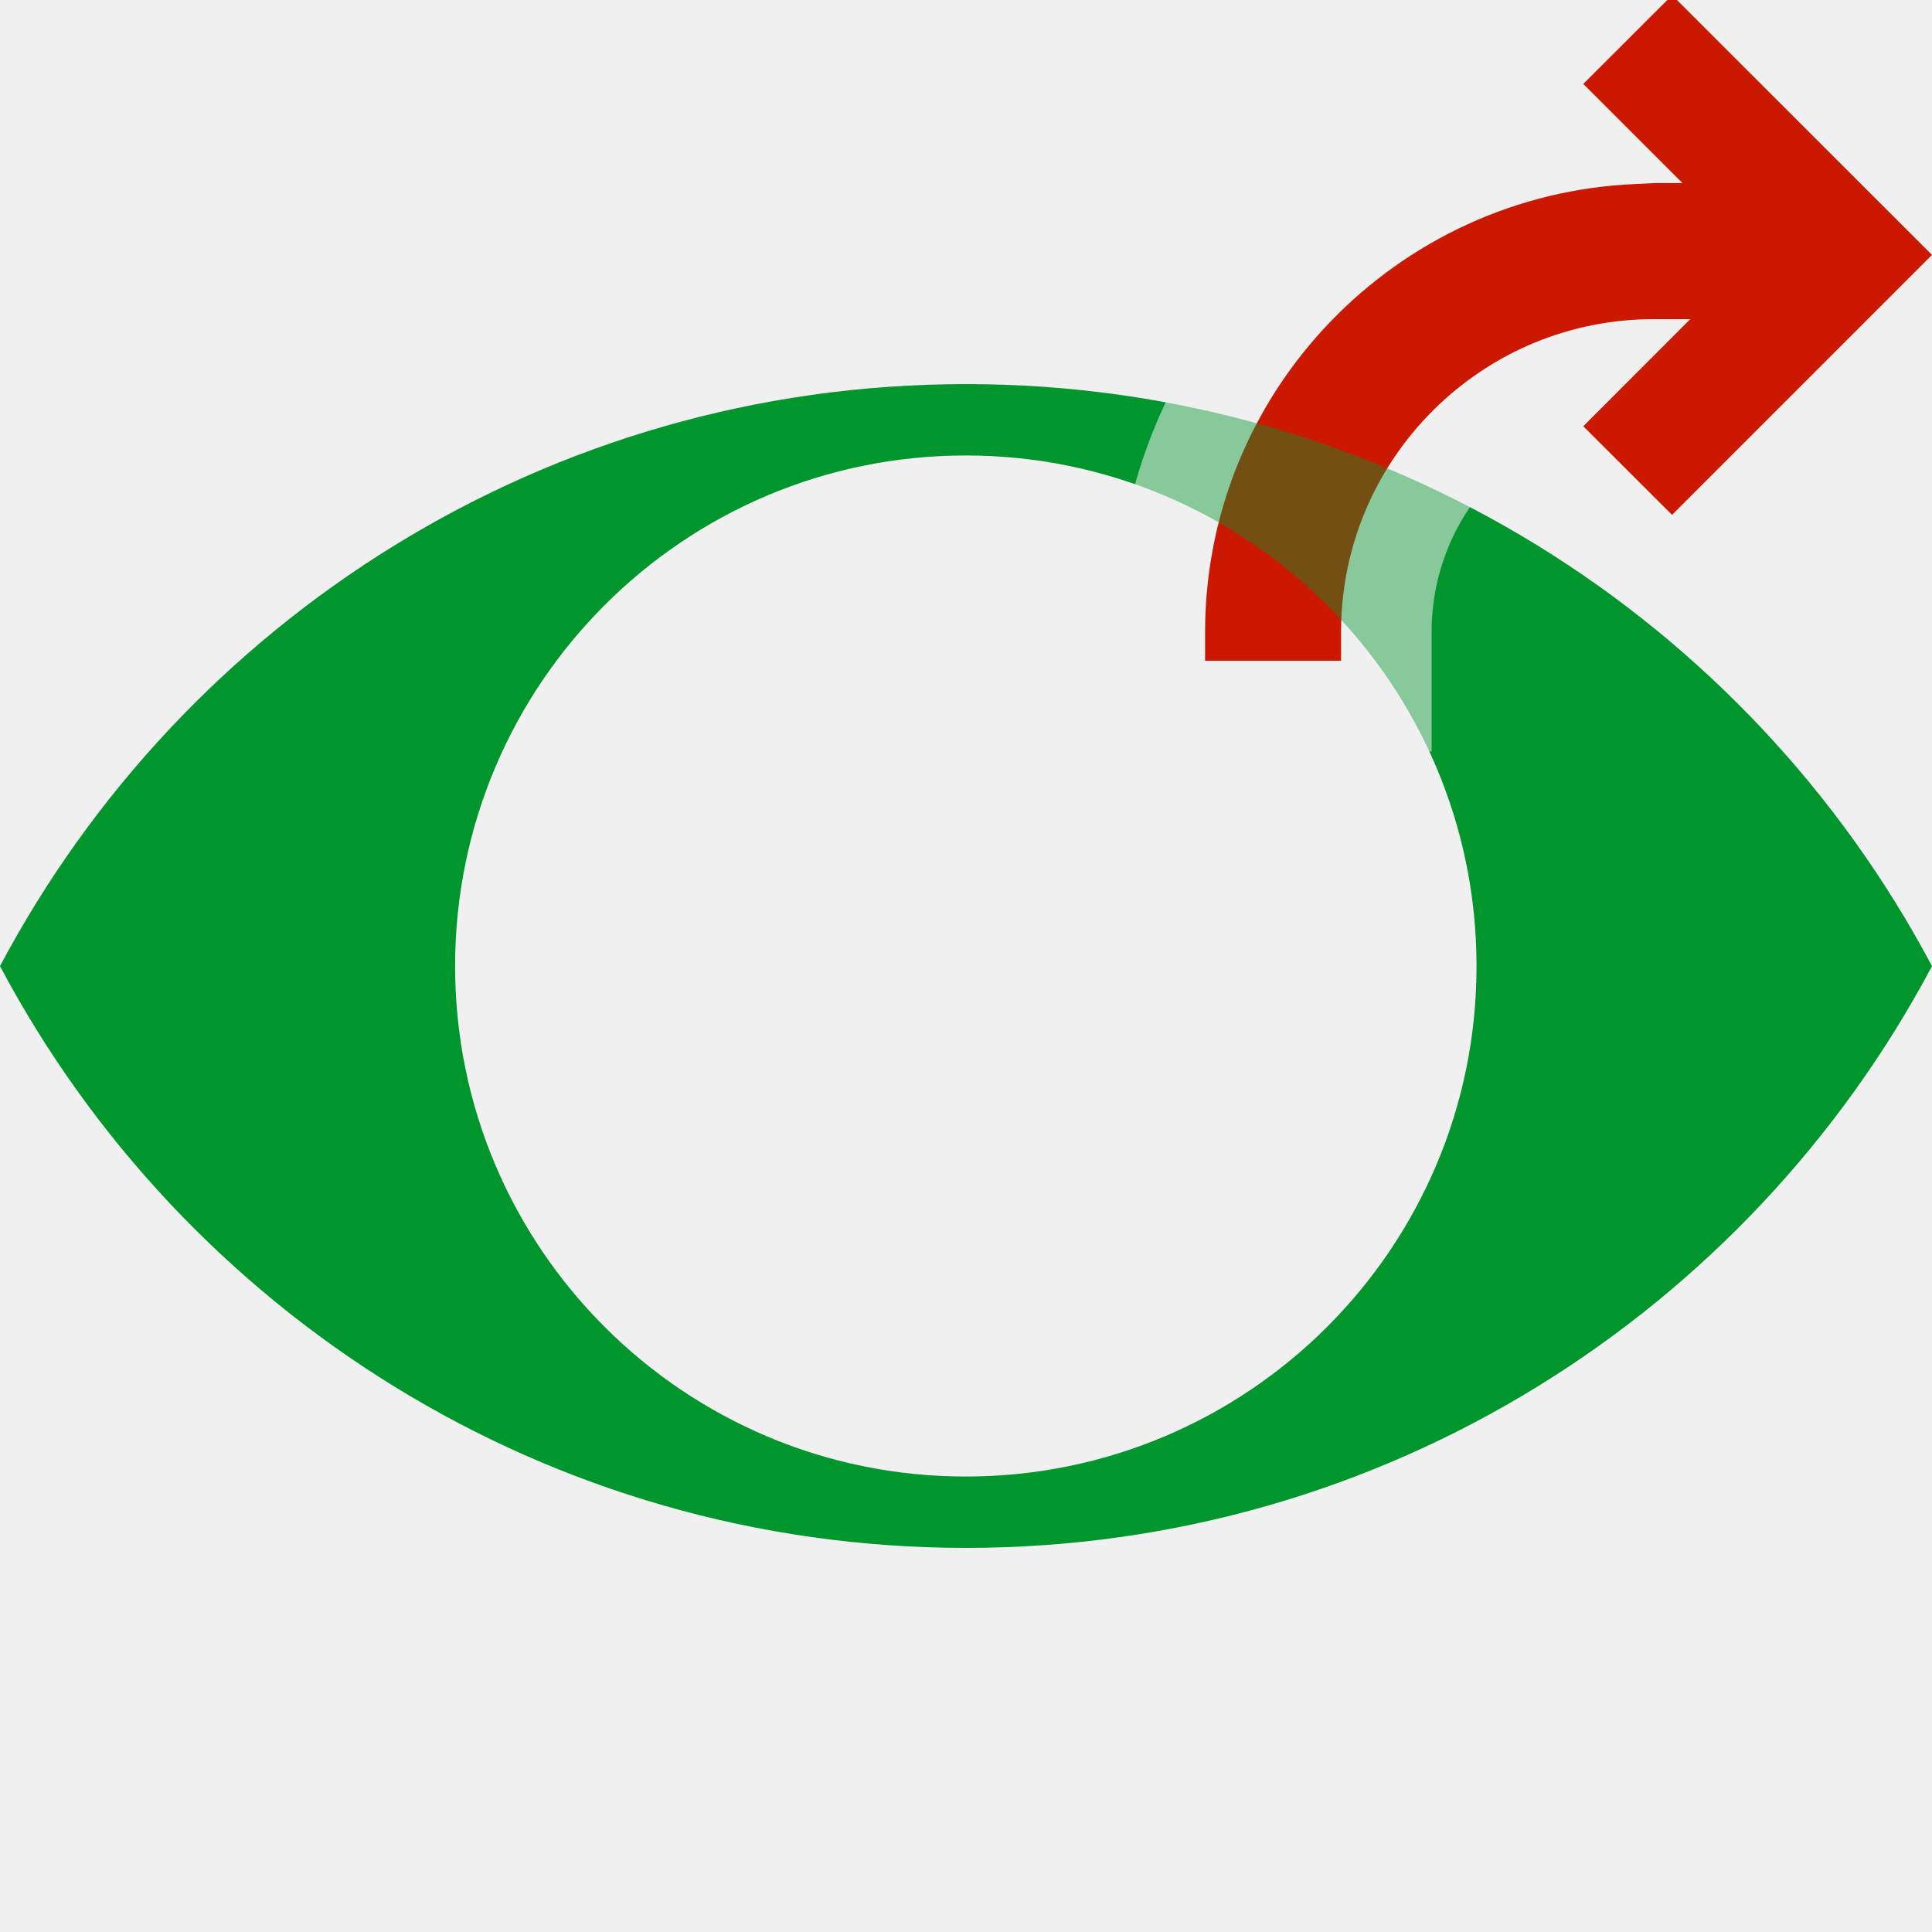
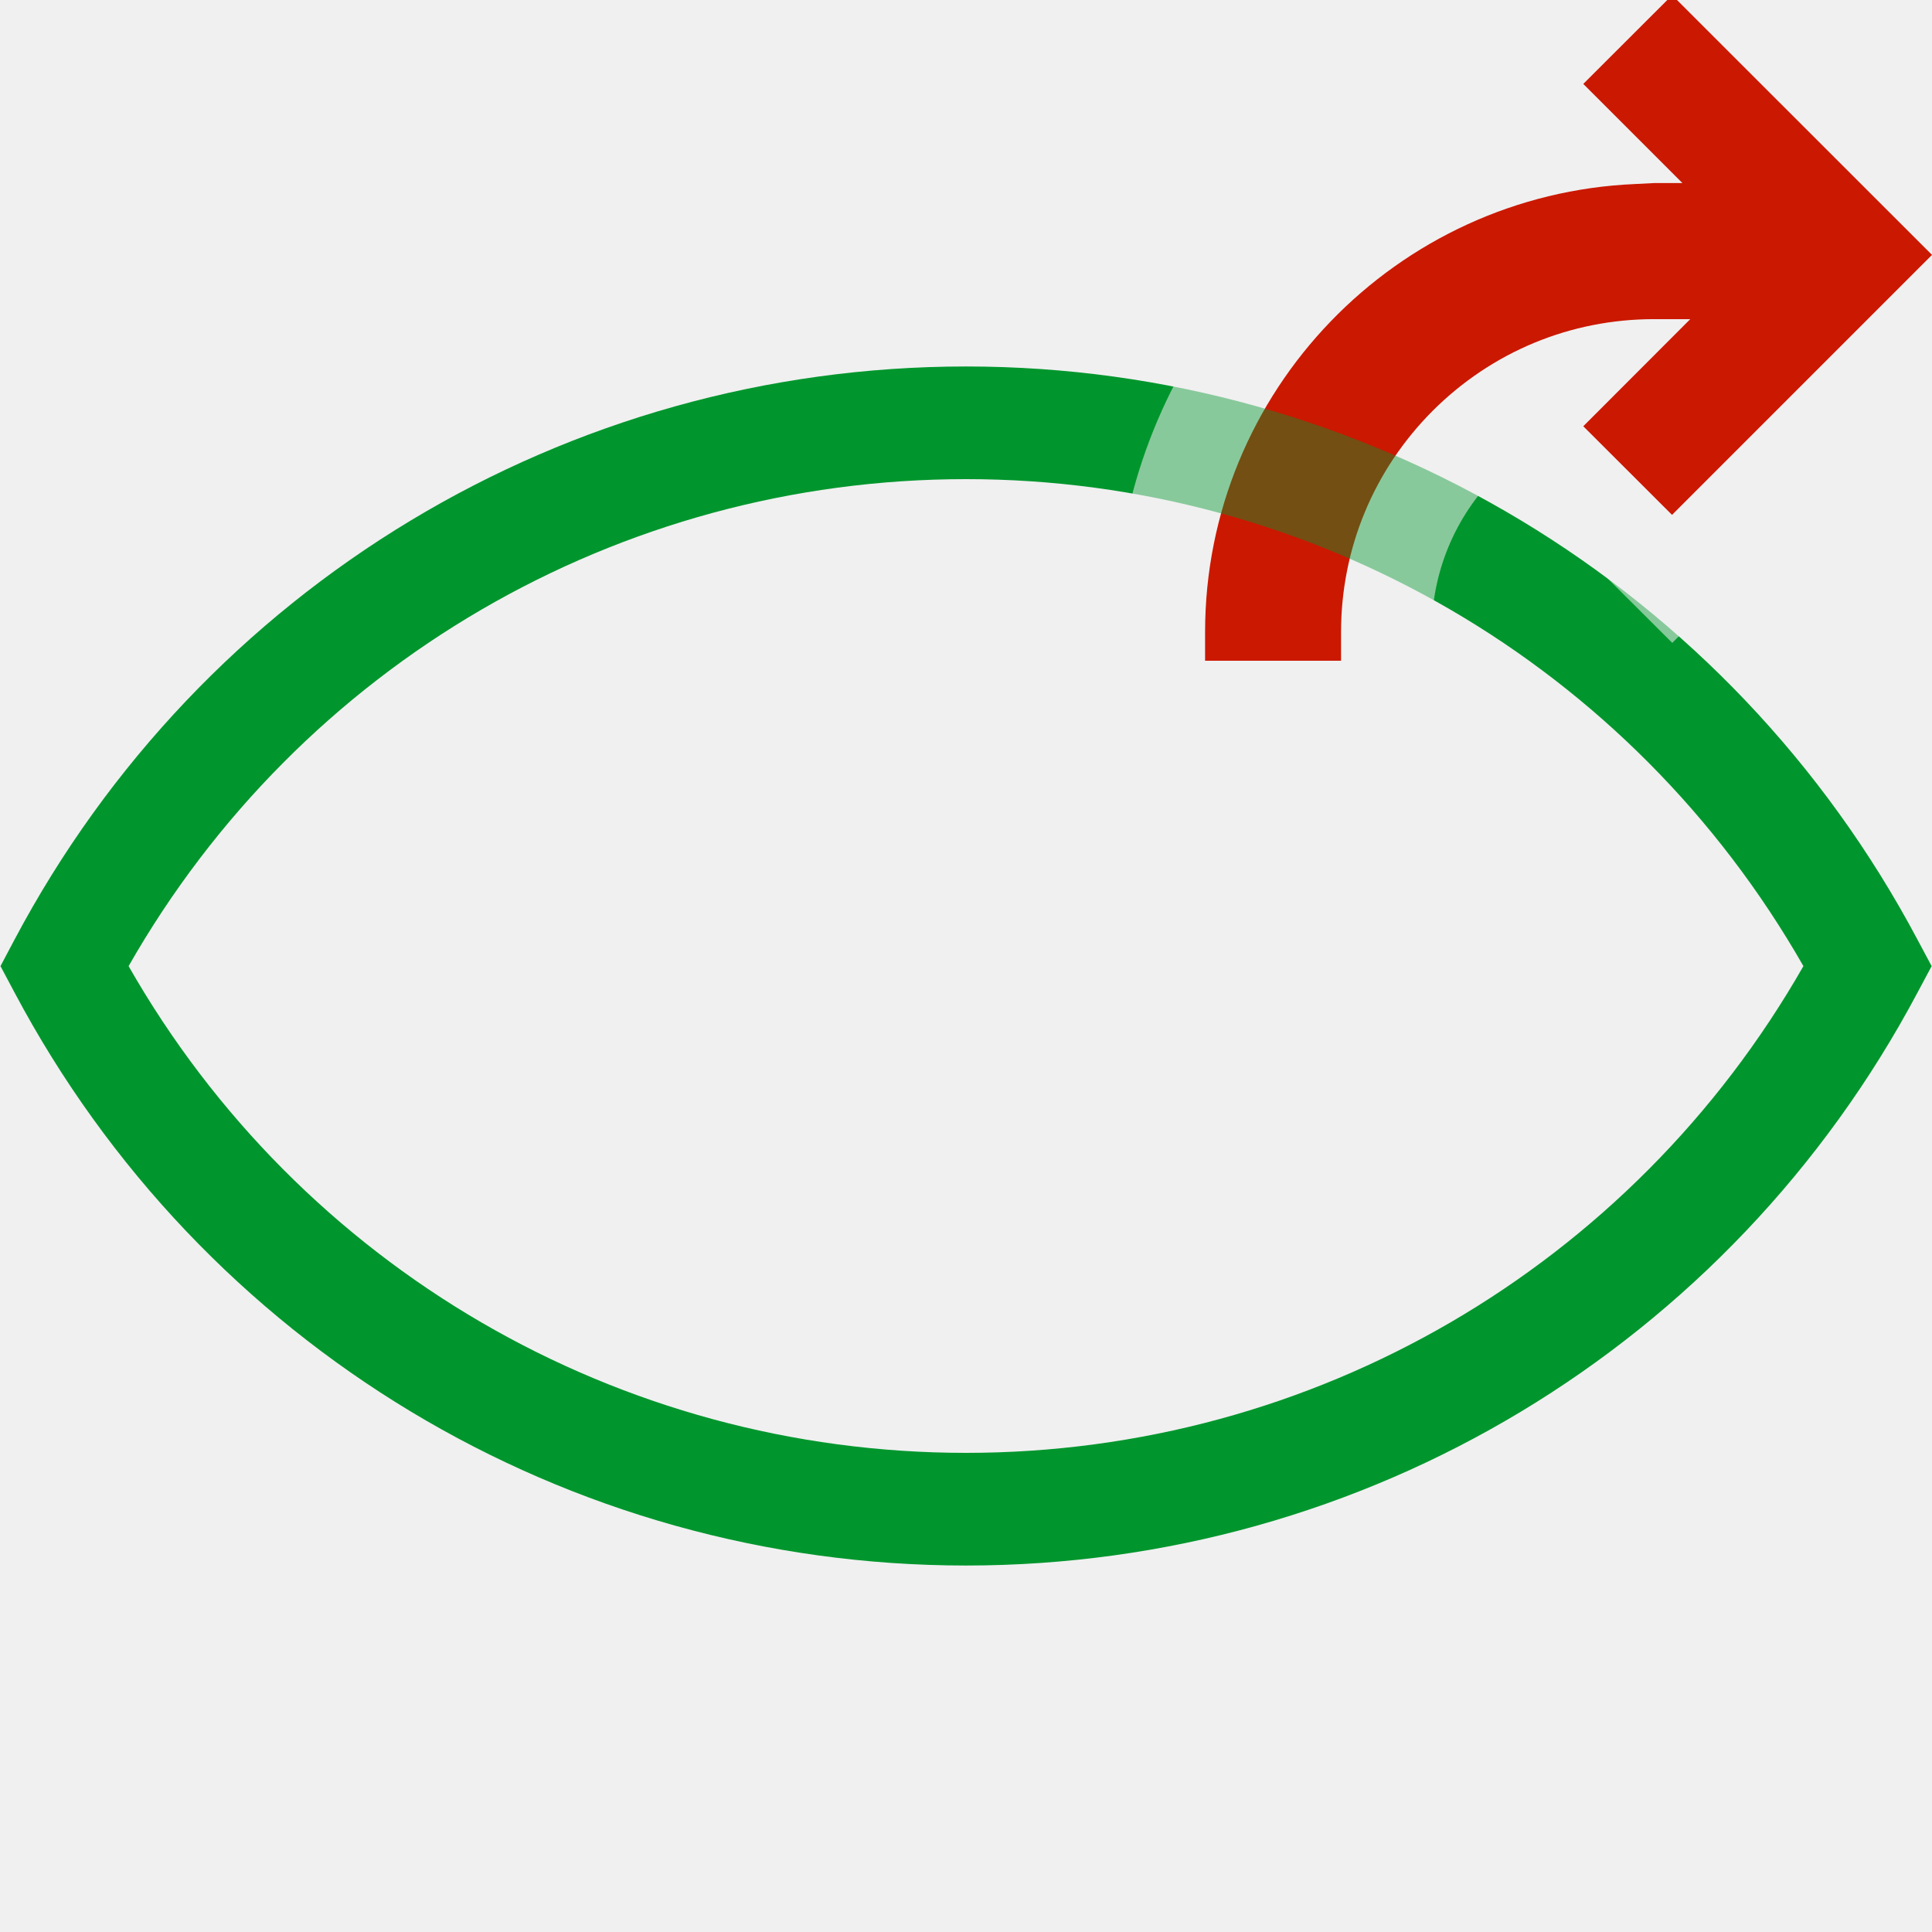
<svg xmlns="http://www.w3.org/2000/svg" width="16" height="16" viewBox="0 0 16 16" shape-rendering="geometricPrecision" fill="#00962d">
  <defs>
    <mask id="a">
      <rect fill="#fff" width="100%" height="100%" />
      <path d="M13.848-1.1l-1.797 1.795.286.287c-1.812.575-3.107 2.263-3.107 4.254v.987h2.626v-.988c0-.491.191-.954.538-1.302l.03-.03 1.425 1.421 3.212-3.213-3.213-3.211z" />
    </mask>
  </defs>
  <path d="M13.848-.04l-.736.735.821.821h-.234l-.156.008c-1.978.084-3.563 1.714-3.563 3.711v.237h1.126v-.237c0-.691.27-1.343.759-1.833.49-.489 1.141-.759 1.833-.759h.3l-.886.887.735.734 2.153-2.153-2.152-2.151z" fill="#cb1800" />
-   <path d="M8 3.181c-3.471 0-6.48 1.953-8 4.82 1.52 2.865 4.529 4.818 8 4.818 3.469 0 6.479-1.953 8-4.818-1.521-2.867-4.531-4.82-8-4.82zm-.002 9.047c-2.334 0-4.229-1.893-4.229-4.227 0-2.336 1.895-4.229 4.229-4.229 2.336 0 4.23 1.893 4.23 4.229.001 2.334-1.894 4.227-4.23 4.227z" mask="url(#a)" />
+   <path d="M8 12.965c-3.308 0-6.327-1.819-7.88-4.746l-.116-.218.116-.219c1.552-2.928 4.572-4.747 7.88-4.747 3.306 0 6.326 1.819 7.88 4.747l.117.219-.117.219c-1.555 2.927-4.574 4.745-7.88 4.745zm-6.935-4.964c1.422 2.493 4.056 4.031 6.935 4.031 2.877 0 5.511-1.538 6.935-4.031-1.424-2.494-4.058-4.033-6.935-4.033-2.879 0-5.513 1.539-6.935 4.033z" mask="url(#a)" />
</svg>
